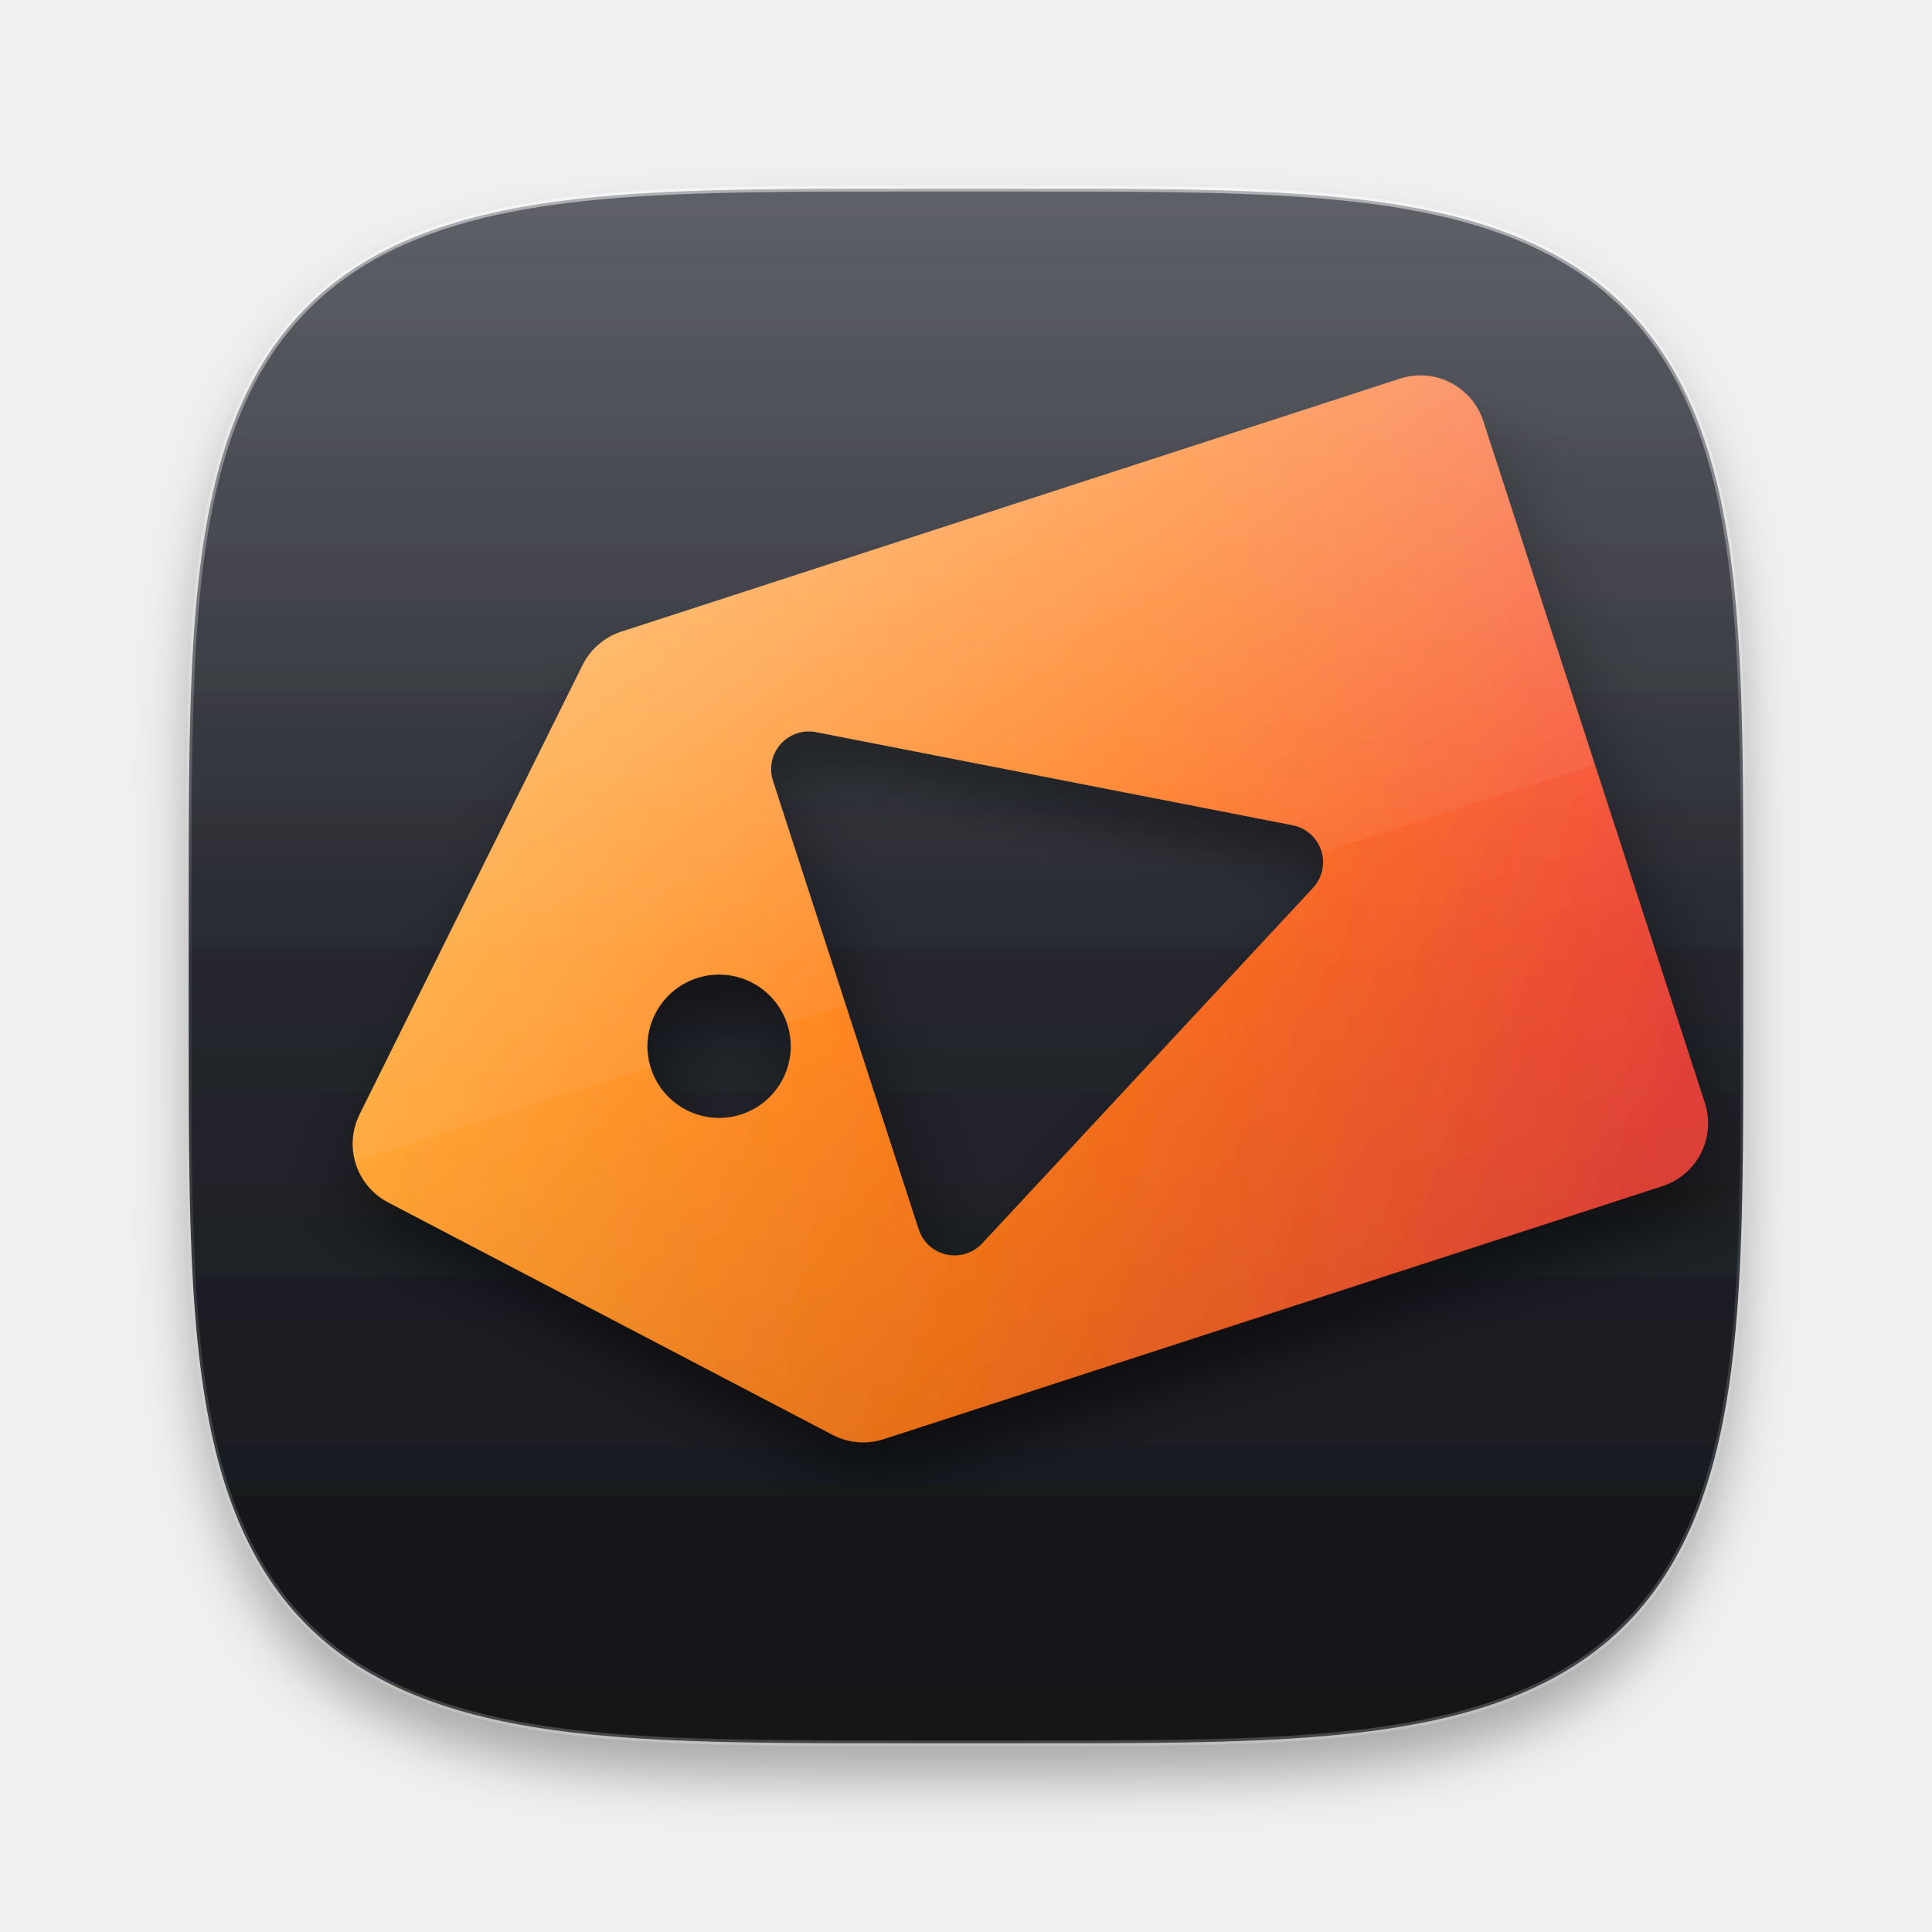
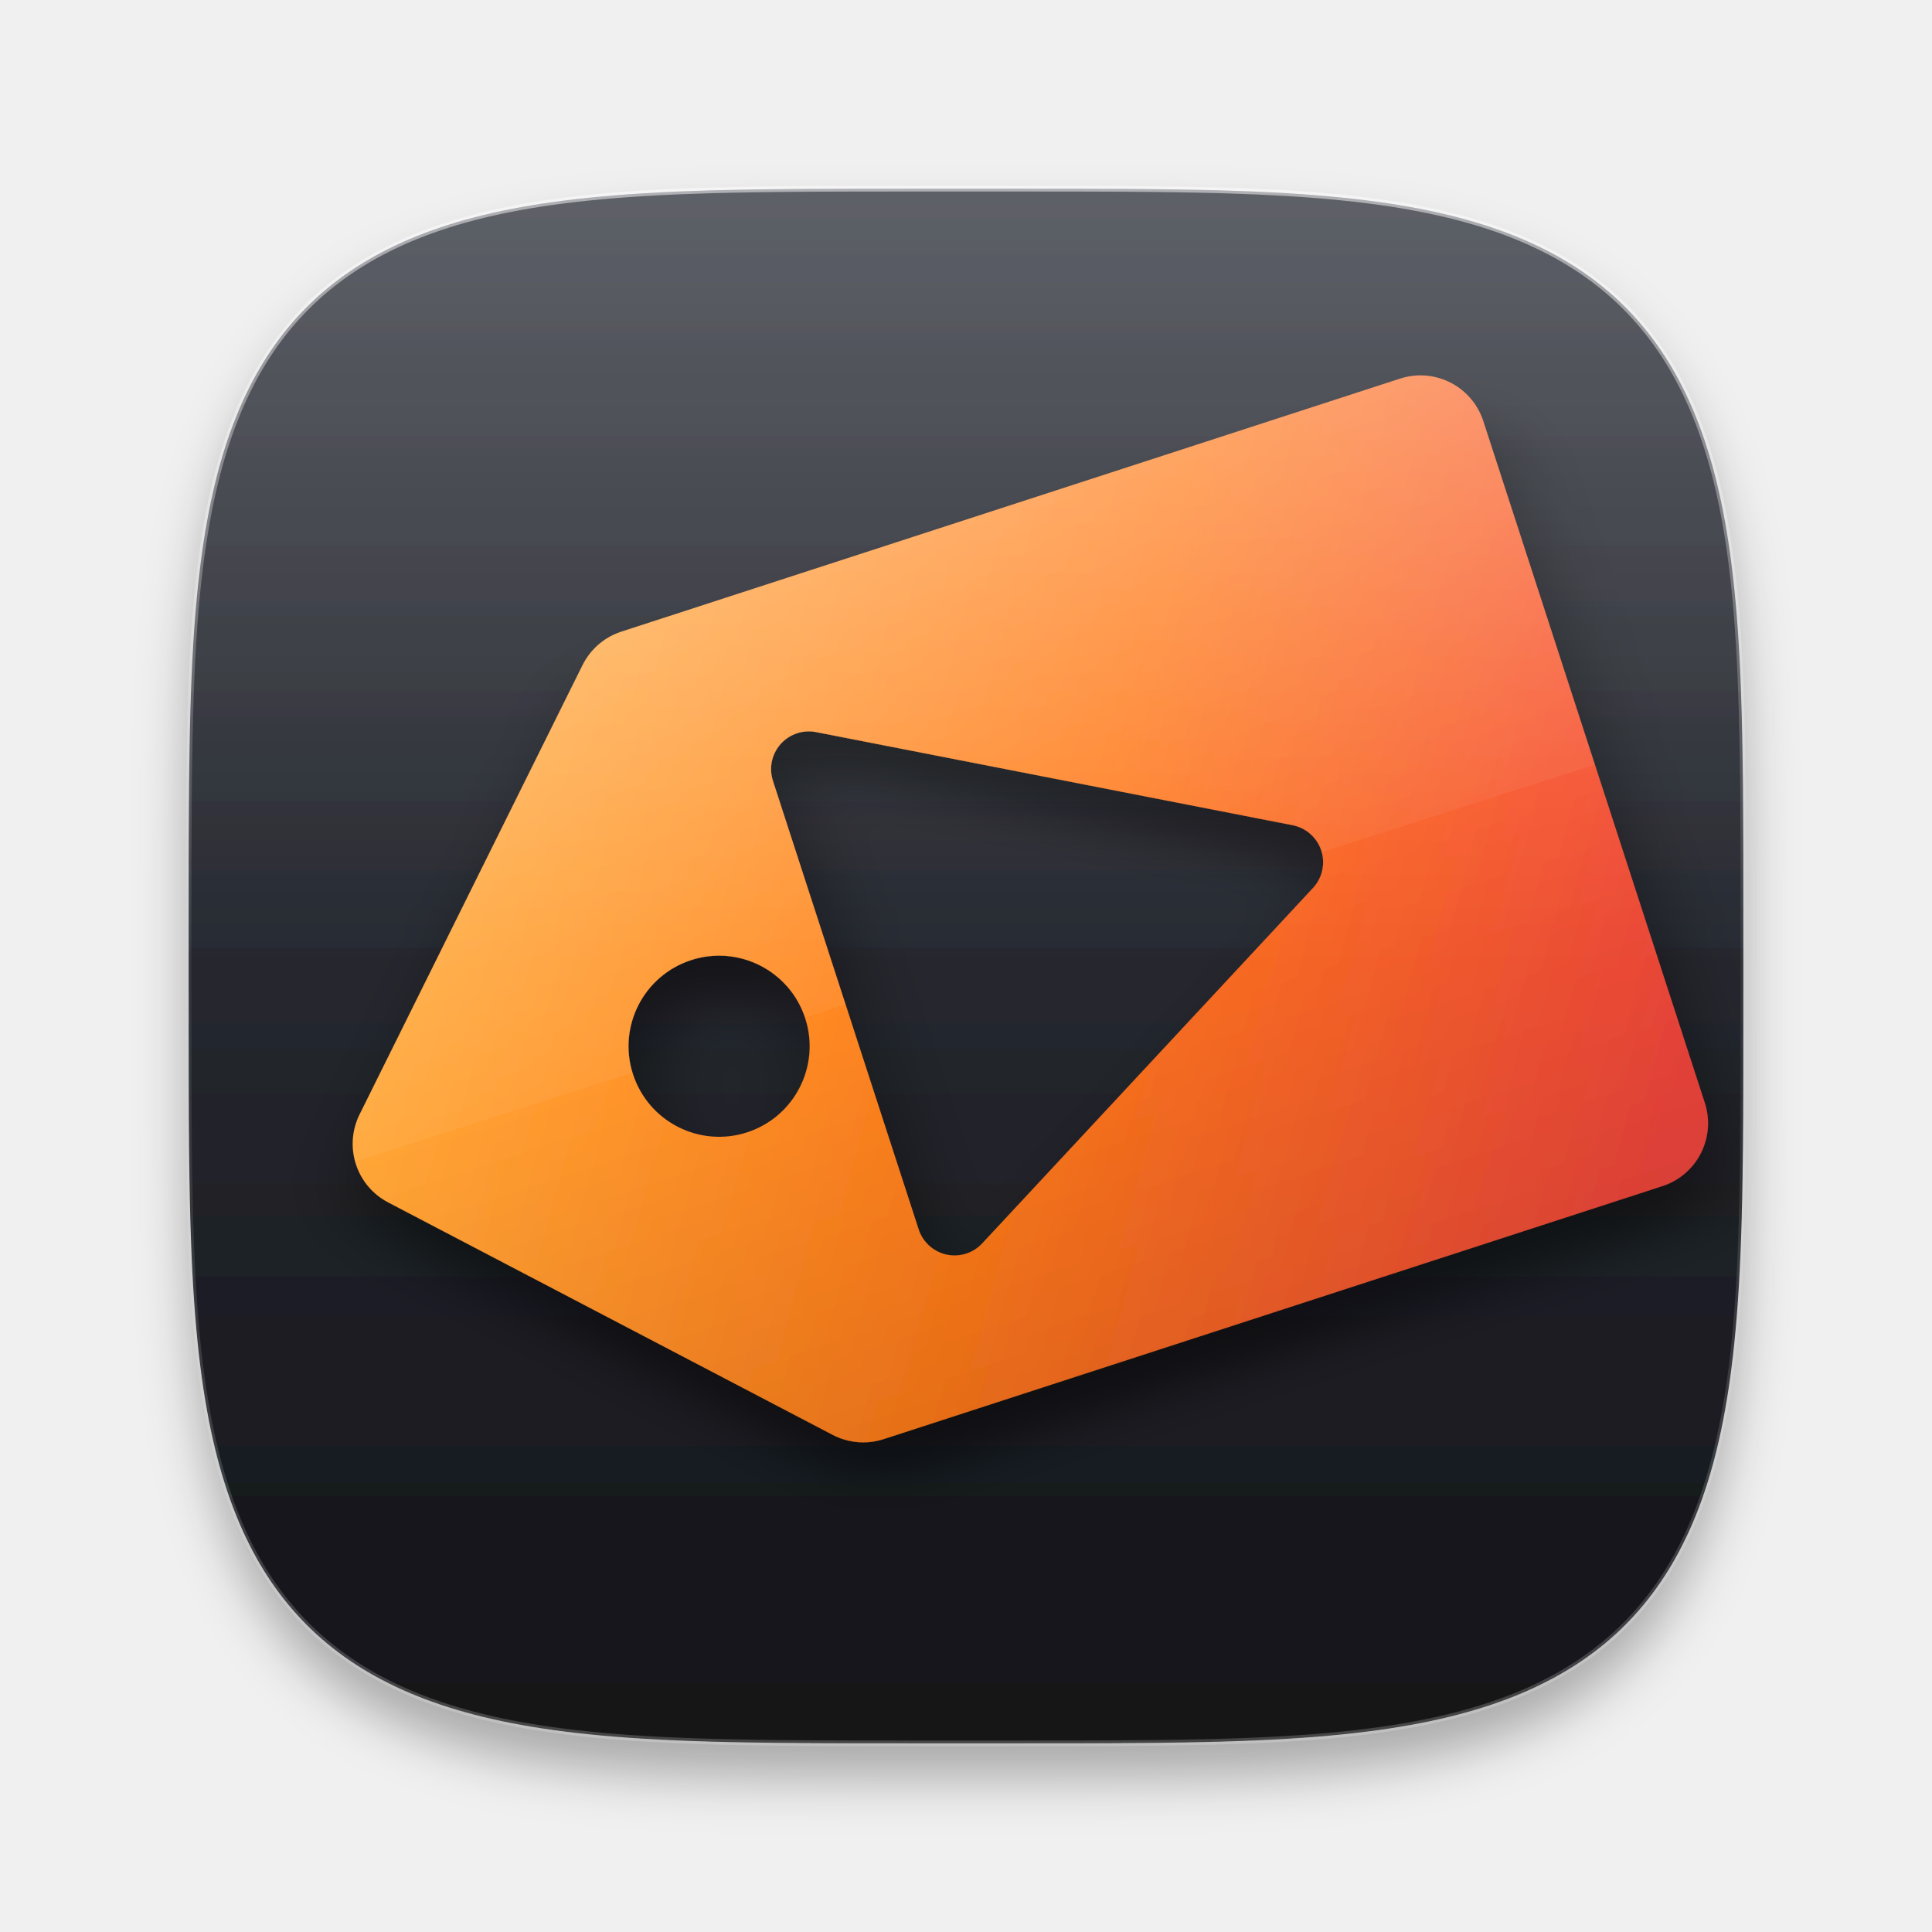
<svg xmlns="http://www.w3.org/2000/svg" width="1024" height="1024" viewBox="0 0 1024 1024">
  <defs>
    <mask id="tagm" maskUnits="userSpaceOnUse" x="0" y="0" width="1024" height="1024">
      <path d="M207,512.0 L393.0,322 L827,322 L827,702 L393.0,702 Z" fill="#fff" stroke="#fff" stroke-width="70" stroke-linejoin="round" />
-       <circle cx="374.4" cy="512.0" r="38" fill="#000" />
+       <circle cx="374.4" cy="512.0" r="48" fill="#000" />
      <path d="M465.0,387.0 L690.0,512 L465.0,637.0 Z" fill="#000" stroke="#000" stroke-width="40" stroke-linejoin="round" />
    </mask>
    <linearGradient id="tagg" gradientUnits="userSpaceOnUse" x1="200" y1="300" x2="840" y2="720">
      <stop offset="0" stop-color="#FFB23F" />
      <stop offset=".55" stop-color="#FF7A1A" />
      <stop offset="1" stop-color="#F2453D" />
    </linearGradient>
    <linearGradient id="bg" x1="0" y1="0" x2="0" y2="1">
      <stop offset="0" stop-color="#3A3D46" />
      <stop offset="1" stop-color="#121318" />
    </linearGradient>
    <clipPath id="sq">
      <path d="M924.00,512.00 L923.98,569.00 L923.90,591.29 L923.78,608.17 L923.61,622.27 L923.39,634.61 L923.13,645.71 L922.81,655.85 L922.45,665.25 L922.04,674.04 L921.58,682.31 L921.07,690.15 L920.51,697.60 L919.90,704.72 L919.24,711.53 L918.54,718.08 L917.78,724.38 L916.98,730.46 L916.13,736.33 L915.22,742.02 L914.27,747.52 L913.27,752.86 L912.22,758.05 L911.11,763.09 L909.96,767.99 L908.76,772.77 L907.50,777.41 L906.20,781.94 L904.84,786.36 L903.43,790.67 L901.97,794.87 L900.46,798.97 L898.89,802.98 L897.28,806.89 L895.61,810.71 L893.88,814.45 L892.10,818.10 L890.27,821.67 L888.39,825.15 L886.45,828.56 L884.45,831.89 L882.40,835.15 L880.29,838.33 L878.12,841.44 L875.90,844.48 L873.62,847.45 L871.28,850.36 L868.88,853.20 L866.42,855.97 L863.90,858.68 L861.32,861.32 L858.68,863.90 L855.97,866.42 L853.20,868.88 L850.36,871.28 L847.45,873.62 L844.48,875.90 L841.44,878.12 L838.33,880.29 L835.15,882.40 L831.89,884.45 L828.56,886.45 L825.15,888.39 L821.67,890.27 L818.10,892.10 L814.45,893.88 L810.71,895.61 L806.89,897.28 L802.98,898.89 L798.97,900.46 L794.87,901.97 L790.67,903.43 L786.36,904.84 L781.94,906.20 L777.41,907.50 L772.77,908.76 L767.99,909.96 L763.09,911.11 L758.05,912.22 L752.86,913.27 L747.52,914.27 L742.02,915.22 L736.33,916.13 L730.46,916.98 L724.38,917.78 L718.08,918.54 L711.53,919.24 L704.72,919.90 L697.60,920.51 L690.15,921.07 L682.31,921.58 L674.04,922.04 L665.25,922.45 L655.85,922.81 L645.71,923.13 L634.61,923.39 L622.27,923.61 L608.17,923.78 L591.29,923.90 L569.00,923.98 L512.00,924.00 L455.00,923.98 L432.71,923.90 L415.83,923.78 L401.73,923.61 L389.39,923.39 L378.29,923.13 L368.15,922.81 L358.75,922.45 L349.96,922.04 L341.69,921.58 L333.85,921.07 L326.40,920.51 L319.28,919.90 L312.47,919.24 L305.92,918.54 L299.62,917.78 L293.54,916.98 L287.67,916.13 L281.98,915.22 L276.48,914.27 L271.14,913.27 L265.95,912.22 L260.91,911.11 L256.01,909.96 L251.23,908.76 L246.59,907.50 L242.06,906.20 L237.64,904.84 L233.33,903.43 L229.13,901.97 L225.03,900.46 L221.02,898.89 L217.11,897.28 L213.29,895.61 L209.55,893.88 L205.90,892.10 L202.33,890.27 L198.85,888.39 L195.44,886.45 L192.11,884.45 L188.85,882.40 L185.67,880.29 L182.56,878.12 L179.52,875.90 L176.55,873.62 L173.64,871.28 L170.80,868.88 L168.03,866.42 L165.32,863.90 L162.68,861.32 L160.10,858.68 L157.58,855.97 L155.12,853.20 L152.72,850.36 L150.38,847.45 L148.10,844.48 L145.88,841.44 L143.71,838.33 L141.60,835.15 L139.55,831.89 L137.55,828.56 L135.61,825.15 L133.73,821.67 L131.90,818.10 L130.12,814.45 L128.39,810.71 L126.72,806.89 L125.11,802.98 L123.54,798.97 L122.03,794.87 L120.57,790.67 L119.16,786.36 L117.80,781.94 L116.50,777.41 L115.24,772.77 L114.04,767.99 L112.89,763.09 L111.78,758.05 L110.73,752.86 L109.73,747.52 L108.78,742.02 L107.87,736.33 L107.02,730.46 L106.22,724.38 L105.46,718.08 L104.76,711.53 L104.10,704.72 L103.49,697.60 L102.93,690.15 L102.42,682.31 L101.96,674.04 L101.55,665.25 L101.19,655.85 L100.87,645.71 L100.61,634.61 L100.39,622.27 L100.22,608.17 L100.10,591.29 L100.02,569.00 L100.00,512.00 L100.02,455.00 L100.10,432.71 L100.22,415.83 L100.39,401.73 L100.61,389.39 L100.87,378.29 L101.19,368.15 L101.55,358.75 L101.96,349.96 L102.42,341.69 L102.93,333.85 L103.49,326.40 L104.10,319.28 L104.76,312.47 L105.46,305.92 L106.22,299.62 L107.02,293.54 L107.87,287.67 L108.78,281.98 L109.73,276.48 L110.73,271.14 L111.78,265.95 L112.89,260.91 L114.04,256.01 L115.24,251.23 L116.50,246.59 L117.80,242.06 L119.16,237.64 L120.57,233.33 L122.03,229.13 L123.54,225.03 L125.11,221.02 L126.72,217.11 L128.39,213.29 L130.12,209.55 L131.90,205.90 L133.73,202.33 L135.61,198.85 L137.55,195.44 L139.55,192.11 L141.60,188.85 L143.71,185.67 L145.88,182.56 L148.10,179.52 L150.38,176.55 L152.72,173.64 L155.12,170.80 L157.58,168.03 L160.10,165.32 L162.68,162.68 L165.32,160.10 L168.03,157.58 L170.80,155.12 L173.64,152.72 L176.55,150.38 L179.52,148.10 L182.56,145.88 L185.67,143.71 L188.85,141.60 L192.11,139.55 L195.44,137.55 L198.85,135.61 L202.33,133.73 L205.90,131.90 L209.55,130.12 L213.29,128.39 L217.11,126.72 L221.02,125.11 L225.03,123.54 L229.13,122.03 L233.33,120.57 L237.64,119.16 L242.06,117.80 L246.59,116.50 L251.23,115.24 L256.01,114.04 L260.91,112.89 L265.95,111.78 L271.14,110.73 L276.48,109.73 L281.98,108.78 L287.67,107.87 L293.54,107.02 L299.62,106.22 L305.92,105.46 L312.47,104.76 L319.28,104.10 L326.40,103.49 L333.85,102.93 L341.69,102.42 L349.96,101.96 L358.75,101.55 L368.15,101.19 L378.29,100.87 L389.39,100.61 L401.73,100.39 L415.83,100.22 L432.71,100.10 L455.00,100.02 L512.00,100.00 L569.00,100.02 L591.29,100.10 L608.17,100.22 L622.27,100.39 L634.61,100.61 L645.71,100.87 L655.85,101.19 L665.25,101.55 L674.04,101.96 L682.31,102.42 L690.15,102.93 L697.60,103.49 L704.72,104.10 L711.53,104.76 L718.08,105.46 L724.38,106.22 L730.46,107.02 L736.33,107.87 L742.02,108.78 L747.52,109.73 L752.86,110.73 L758.05,111.78 L763.09,112.89 L767.99,114.04 L772.77,115.24 L777.41,116.50 L781.94,117.80 L786.36,119.16 L790.67,120.57 L794.87,122.03 L798.97,123.54 L802.98,125.11 L806.89,126.72 L810.71,128.39 L814.45,130.12 L818.10,131.90 L821.67,133.73 L825.15,135.61 L828.56,137.55 L831.89,139.55 L835.15,141.60 L838.33,143.71 L841.44,145.88 L844.48,148.10 L847.45,150.38 L850.36,152.72 L853.20,155.12 L855.97,157.58 L858.68,160.10 L861.32,162.68 L863.90,165.32 L866.42,168.03 L868.88,170.80 L871.28,173.64 L873.62,176.55 L875.90,179.52 L878.12,182.56 L880.29,185.67 L882.40,188.85 L884.45,192.11 L886.45,195.44 L888.39,198.85 L890.27,202.33 L892.10,205.90 L893.88,209.55 L895.61,213.29 L897.28,217.11 L898.89,221.02 L900.46,225.03 L901.97,229.13 L903.43,233.33 L904.84,237.64 L906.20,242.06 L907.50,246.59 L908.76,251.23 L909.96,256.01 L911.11,260.91 L912.22,265.95 L913.27,271.14 L914.27,276.48 L915.22,281.98 L916.13,287.67 L916.98,293.54 L917.78,299.62 L918.54,305.92 L919.24,312.47 L919.90,319.28 L920.51,326.40 L921.07,333.85 L921.58,341.69 L922.04,349.96 L922.45,358.75 L922.81,368.15 L923.13,378.29 L923.39,389.39 L923.61,401.73 L923.78,415.83 L923.90,432.71 L923.98,455.00 Z" />
    </clipPath>
    <filter id="drop" x="-20%" y="-20%" width="140%" height="150%">
      <feGaussianBlur in="SourceAlpha" stdDeviation="14" />
      <feOffset dy="18" />
      <feComponentTransfer>
        <feFuncA type="linear" slope="0.30" />
      </feComponentTransfer>
      <feMerge>
        <feMergeNode />
        <feMergeNode in="SourceGraphic" />
      </feMerge>
    </filter>
    <filter id="soft" x="-30%" y="-30%" width="160%" height="170%">
      <feGaussianBlur in="SourceAlpha" stdDeviation="18" />
      <feOffset dy="22" />
      <feComponentTransfer>
        <feFuncA type="linear" slope="0.45" />
      </feComponentTransfer>
      <feMerge>
        <feMergeNode />
        <feMergeNode in="SourceGraphic" />
      </feMerge>
    </filter>
    <linearGradient id="sheen" x1="0" y1="0" x2="0" y2="1">
      <stop offset="0" stop-color="#fff" stop-opacity=".18" />
      <stop offset=".5" stop-color="#fff" stop-opacity="0" />
    </linearGradient>
    <linearGradient id="tsheen" x1="0" y1="0" x2="0" y2="1">
      <stop offset="0" stop-color="#fff" stop-opacity=".45" />
      <stop offset=".5" stop-color="#fff" stop-opacity=".05" />
      <stop offset=".5" stop-color="#000" stop-opacity="0" />
      <stop offset="1" stop-color="#000" stop-opacity=".22" />
    </linearGradient>
    <linearGradient id="rim" x1="0" y1="0" x2="0" y2="1">
      <stop offset="0" stop-color="#fff" stop-opacity=".5" />
      <stop offset=".5" stop-color="#fff" stop-opacity=".06" />
      <stop offset="1" stop-color="#fff" stop-opacity=".2" />
    </linearGradient>
  </defs>
  <g filter="url(#drop)">
    <path d="M924.00,512.00 L923.98,569.00 L923.90,591.29 L923.78,608.17 L923.61,622.27 L923.39,634.61 L923.13,645.71 L922.81,655.85 L922.45,665.25 L922.04,674.04 L921.58,682.31 L921.07,690.15 L920.51,697.60 L919.90,704.72 L919.24,711.53 L918.54,718.08 L917.78,724.38 L916.98,730.46 L916.13,736.33 L915.22,742.02 L914.27,747.52 L913.27,752.86 L912.22,758.05 L911.11,763.09 L909.96,767.99 L908.76,772.77 L907.50,777.41 L906.20,781.94 L904.84,786.36 L903.43,790.67 L901.97,794.87 L900.46,798.97 L898.89,802.98 L897.28,806.89 L895.61,810.71 L893.88,814.45 L892.10,818.10 L890.27,821.67 L888.39,825.15 L886.45,828.56 L884.45,831.89 L882.40,835.15 L880.29,838.33 L878.12,841.44 L875.90,844.48 L873.62,847.45 L871.28,850.36 L868.88,853.20 L866.42,855.97 L863.90,858.68 L861.32,861.32 L858.68,863.90 L855.97,866.42 L853.20,868.88 L850.36,871.28 L847.45,873.62 L844.48,875.90 L841.44,878.12 L838.33,880.29 L835.15,882.40 L831.89,884.45 L828.56,886.45 L825.15,888.39 L821.67,890.27 L818.10,892.10 L814.45,893.88 L810.71,895.61 L806.89,897.28 L802.98,898.89 L798.97,900.46 L794.87,901.97 L790.67,903.43 L786.36,904.84 L781.94,906.20 L777.41,907.50 L772.77,908.76 L767.99,909.96 L763.09,911.11 L758.05,912.22 L752.86,913.27 L747.52,914.27 L742.02,915.22 L736.33,916.13 L730.46,916.98 L724.38,917.78 L718.08,918.54 L711.53,919.24 L704.72,919.90 L697.60,920.51 L690.15,921.07 L682.31,921.58 L674.04,922.04 L665.25,922.45 L655.85,922.81 L645.71,923.13 L634.61,923.39 L622.27,923.61 L608.17,923.78 L591.29,923.90 L569.00,923.98 L512.00,924.00 L455.00,923.98 L432.71,923.90 L415.83,923.78 L401.73,923.61 L389.39,923.39 L378.29,923.13 L368.15,922.81 L358.75,922.45 L349.96,922.04 L341.69,921.58 L333.85,921.07 L326.40,920.51 L319.28,919.90 L312.47,919.24 L305.92,918.54 L299.62,917.78 L293.54,916.98 L287.67,916.13 L281.98,915.22 L276.48,914.27 L271.14,913.27 L265.95,912.22 L260.91,911.11 L256.01,909.96 L251.23,908.76 L246.59,907.50 L242.06,906.20 L237.64,904.84 L233.33,903.43 L229.13,901.97 L225.03,900.46 L221.02,898.89 L217.11,897.28 L213.29,895.61 L209.55,893.88 L205.90,892.10 L202.33,890.27 L198.85,888.39 L195.44,886.45 L192.11,884.45 L188.85,882.40 L185.67,880.29 L182.56,878.12 L179.52,875.90 L176.55,873.62 L173.64,871.28 L170.80,868.88 L168.03,866.42 L165.32,863.90 L162.68,861.32 L160.10,858.68 L157.58,855.97 L155.12,853.20 L152.72,850.36 L150.38,847.45 L148.10,844.48 L145.88,841.44 L143.71,838.33 L141.60,835.15 L139.55,831.89 L137.55,828.56 L135.61,825.15 L133.73,821.67 L131.90,818.10 L130.12,814.45 L128.39,810.71 L126.72,806.89 L125.11,802.98 L123.54,798.97 L122.03,794.87 L120.57,790.67 L119.16,786.36 L117.80,781.94 L116.50,777.41 L115.24,772.77 L114.04,767.99 L112.89,763.09 L111.78,758.05 L110.73,752.86 L109.73,747.52 L108.78,742.02 L107.87,736.33 L107.02,730.46 L106.22,724.38 L105.46,718.08 L104.76,711.53 L104.10,704.72 L103.49,697.60 L102.93,690.15 L102.42,682.31 L101.96,674.04 L101.55,665.25 L101.19,655.85 L100.87,645.71 L100.61,634.61 L100.39,622.27 L100.22,608.17 L100.10,591.29 L100.02,569.00 L100.00,512.00 L100.02,455.00 L100.10,432.71 L100.22,415.83 L100.39,401.73 L100.61,389.39 L100.87,378.29 L101.19,368.15 L101.55,358.75 L101.96,349.96 L102.42,341.69 L102.93,333.85 L103.49,326.40 L104.10,319.28 L104.76,312.47 L105.46,305.92 L106.22,299.62 L107.02,293.54 L107.87,287.67 L108.78,281.98 L109.73,276.48 L110.73,271.14 L111.78,265.95 L112.89,260.91 L114.04,256.01 L115.24,251.23 L116.50,246.59 L117.80,242.06 L119.16,237.64 L120.57,233.33 L122.03,229.13 L123.54,225.03 L125.11,221.02 L126.72,217.11 L128.39,213.29 L130.12,209.55 L131.90,205.90 L133.73,202.33 L135.61,198.85 L137.55,195.44 L139.55,192.11 L141.60,188.85 L143.71,185.67 L145.88,182.56 L148.10,179.52 L150.38,176.55 L152.72,173.64 L155.12,170.80 L157.58,168.03 L160.10,165.32 L162.68,162.68 L165.32,160.10 L168.03,157.58 L170.80,155.12 L173.64,152.72 L176.55,150.38 L179.52,148.10 L182.56,145.88 L185.67,143.71 L188.85,141.60 L192.11,139.55 L195.44,137.55 L198.85,135.61 L202.33,133.73 L205.90,131.90 L209.55,130.12 L213.29,128.39 L217.11,126.72 L221.02,125.11 L225.03,123.54 L229.13,122.03 L233.33,120.57 L237.64,119.16 L242.06,117.80 L246.59,116.50 L251.23,115.24 L256.01,114.04 L260.91,112.89 L265.95,111.78 L271.14,110.73 L276.48,109.73 L281.98,108.78 L287.67,107.87 L293.54,107.02 L299.62,106.22 L305.92,105.46 L312.47,104.76 L319.28,104.10 L326.40,103.49 L333.85,102.93 L341.69,102.42 L349.96,101.96 L358.75,101.55 L368.15,101.19 L378.29,100.87 L389.39,100.61 L401.73,100.39 L415.83,100.22 L432.71,100.10 L455.00,100.02 L512.00,100.00 L569.00,100.02 L591.29,100.10 L608.17,100.22 L622.27,100.39 L634.61,100.61 L645.71,100.87 L655.85,101.19 L665.25,101.55 L674.04,101.96 L682.31,102.42 L690.15,102.93 L697.60,103.49 L704.72,104.10 L711.53,104.76 L718.08,105.46 L724.38,106.22 L730.46,107.02 L736.33,107.87 L742.02,108.78 L747.52,109.73 L752.86,110.73 L758.05,111.78 L763.09,112.89 L767.99,114.04 L772.77,115.24 L777.41,116.50 L781.94,117.80 L786.36,119.16 L790.67,120.57 L794.87,122.03 L798.97,123.54 L802.98,125.11 L806.89,126.72 L810.71,128.39 L814.45,130.12 L818.10,131.90 L821.67,133.73 L825.15,135.61 L828.56,137.55 L831.89,139.55 L835.15,141.60 L838.33,143.71 L841.44,145.88 L844.48,148.10 L847.45,150.38 L850.36,152.72 L853.20,155.12 L855.97,157.58 L858.68,160.10 L861.32,162.68 L863.90,165.32 L866.42,168.03 L868.88,170.80 L871.28,173.64 L873.62,176.55 L875.90,179.52 L878.12,182.56 L880.29,185.67 L882.40,188.85 L884.45,192.11 L886.45,195.44 L888.39,198.85 L890.27,202.33 L892.10,205.90 L893.88,209.55 L895.61,213.29 L897.28,217.11 L898.89,221.02 L900.46,225.03 L901.97,229.13 L903.43,233.33 L904.84,237.64 L906.20,242.06 L907.50,246.59 L908.76,251.23 L909.96,256.01 L911.11,260.91 L912.22,265.95 L913.27,271.14 L914.27,276.48 L915.22,281.98 L916.13,287.67 L916.98,293.54 L917.78,299.62 L918.54,305.92 L919.24,312.47 L919.90,319.28 L920.51,326.40 L921.07,333.85 L921.58,341.69 L922.04,349.96 L922.45,358.75 L922.81,368.15 L923.13,378.29 L923.39,389.39 L923.61,401.73 L923.78,415.83 L923.90,432.71 L923.98,455.00 Z" fill="url(#bg)" />
  </g>
  <g clip-path="url(#sq)">
    <g transform="rotate(-18 512 512)">
      <g filter="url(#soft)">
        <g mask="url(#tagm)">
          <rect width="1024" height="1024" fill="url(#tagg)" />
          <rect width="1024" height="1024" fill="url(#tsheen)" />
        </g>
      </g>
    </g>
    <path d="M924.00,512.00 L923.98,569.00 L923.90,591.29 L923.78,608.17 L923.61,622.27 L923.39,634.61 L923.13,645.71 L922.81,655.85 L922.45,665.25 L922.04,674.04 L921.58,682.31 L921.07,690.15 L920.51,697.60 L919.90,704.72 L919.24,711.53 L918.54,718.08 L917.78,724.38 L916.98,730.46 L916.13,736.33 L915.22,742.02 L914.27,747.52 L913.27,752.86 L912.22,758.05 L911.11,763.09 L909.96,767.99 L908.76,772.77 L907.50,777.41 L906.20,781.94 L904.84,786.36 L903.43,790.67 L901.97,794.87 L900.46,798.97 L898.89,802.98 L897.28,806.89 L895.61,810.71 L893.88,814.45 L892.10,818.10 L890.27,821.67 L888.39,825.15 L886.45,828.56 L884.45,831.89 L882.40,835.15 L880.29,838.33 L878.12,841.44 L875.90,844.48 L873.62,847.45 L871.28,850.36 L868.88,853.20 L866.42,855.97 L863.90,858.68 L861.32,861.32 L858.68,863.90 L855.97,866.42 L853.20,868.88 L850.36,871.28 L847.45,873.62 L844.48,875.90 L841.44,878.12 L838.33,880.29 L835.15,882.40 L831.89,884.45 L828.56,886.45 L825.15,888.39 L821.67,890.27 L818.10,892.10 L814.45,893.88 L810.71,895.61 L806.89,897.28 L802.98,898.89 L798.97,900.46 L794.87,901.97 L790.67,903.43 L786.36,904.84 L781.94,906.20 L777.41,907.50 L772.77,908.76 L767.99,909.96 L763.09,911.11 L758.05,912.22 L752.86,913.27 L747.52,914.27 L742.02,915.22 L736.33,916.13 L730.46,916.98 L724.38,917.78 L718.08,918.54 L711.53,919.24 L704.72,919.90 L697.60,920.51 L690.15,921.07 L682.31,921.58 L674.04,922.04 L665.25,922.45 L655.85,922.81 L645.71,923.13 L634.61,923.39 L622.27,923.61 L608.17,923.78 L591.29,923.90 L569.00,923.98 L512.00,924.00 L455.00,923.98 L432.71,923.90 L415.83,923.78 L401.73,923.61 L389.39,923.39 L378.29,923.13 L368.15,922.81 L358.75,922.45 L349.96,922.04 L341.69,921.58 L333.85,921.07 L326.40,920.51 L319.28,919.90 L312.47,919.24 L305.92,918.54 L299.62,917.78 L293.54,916.98 L287.67,916.13 L281.98,915.22 L276.48,914.27 L271.14,913.27 L265.95,912.22 L260.91,911.11 L256.01,909.96 L251.23,908.76 L246.59,907.50 L242.06,906.20 L237.64,904.84 L233.33,903.43 L229.13,901.97 L225.03,900.46 L221.02,898.89 L217.11,897.28 L213.29,895.61 L209.55,893.88 L205.90,892.10 L202.33,890.27 L198.85,888.39 L195.44,886.45 L192.11,884.45 L188.85,882.40 L185.67,880.29 L182.56,878.12 L179.52,875.90 L176.55,873.62 L173.64,871.28 L170.80,868.88 L168.03,866.42 L165.32,863.90 L162.68,861.32 L160.10,858.68 L157.58,855.97 L155.12,853.20 L152.72,850.36 L150.38,847.45 L148.10,844.48 L145.88,841.44 L143.71,838.33 L141.60,835.15 L139.55,831.89 L137.55,828.56 L135.61,825.15 L133.73,821.67 L131.90,818.10 L130.12,814.45 L128.39,810.71 L126.72,806.89 L125.11,802.98 L123.54,798.97 L122.03,794.87 L120.57,790.67 L119.16,786.36 L117.80,781.94 L116.50,777.41 L115.24,772.77 L114.04,767.99 L112.89,763.09 L111.78,758.05 L110.73,752.86 L109.73,747.52 L108.78,742.02 L107.87,736.33 L107.02,730.46 L106.22,724.38 L105.46,718.08 L104.76,711.53 L104.10,704.72 L103.49,697.60 L102.93,690.15 L102.42,682.31 L101.96,674.04 L101.55,665.25 L101.19,655.85 L100.87,645.71 L100.61,634.61 L100.39,622.27 L100.22,608.17 L100.10,591.29 L100.02,569.00 L100.00,512.00 L100.02,455.00 L100.10,432.71 L100.22,415.83 L100.39,401.73 L100.61,389.39 L100.87,378.29 L101.19,368.15 L101.55,358.75 L101.96,349.96 L102.42,341.69 L102.93,333.85 L103.49,326.40 L104.10,319.28 L104.76,312.47 L105.46,305.92 L106.22,299.62 L107.02,293.54 L107.87,287.67 L108.78,281.98 L109.73,276.48 L110.73,271.14 L111.78,265.95 L112.89,260.91 L114.04,256.01 L115.24,251.23 L116.50,246.59 L117.80,242.06 L119.16,237.64 L120.57,233.33 L122.03,229.13 L123.54,225.03 L125.11,221.02 L126.72,217.11 L128.39,213.29 L130.12,209.55 L131.90,205.90 L133.73,202.33 L135.61,198.85 L137.55,195.44 L139.55,192.11 L141.60,188.85 L143.71,185.67 L145.88,182.56 L148.10,179.52 L150.38,176.55 L152.72,173.64 L155.12,170.80 L157.58,168.03 L160.10,165.32 L162.68,162.68 L165.32,160.10 L168.03,157.58 L170.80,155.12 L173.64,152.72 L176.55,150.38 L179.52,148.10 L182.56,145.88 L185.67,143.71 L188.85,141.60 L192.11,139.55 L195.44,137.55 L198.85,135.61 L202.33,133.73 L205.90,131.90 L209.55,130.12 L213.29,128.39 L217.11,126.72 L221.02,125.11 L225.03,123.54 L229.13,122.03 L233.33,120.57 L237.64,119.16 L242.06,117.80 L246.59,116.50 L251.23,115.24 L256.01,114.04 L260.91,112.89 L265.95,111.78 L271.14,110.73 L276.48,109.73 L281.98,108.78 L287.67,107.87 L293.54,107.02 L299.62,106.22 L305.92,105.46 L312.47,104.76 L319.28,104.10 L326.40,103.49 L333.85,102.93 L341.69,102.42 L349.96,101.96 L358.75,101.55 L368.15,101.19 L378.29,100.87 L389.39,100.61 L401.73,100.39 L415.83,100.22 L432.71,100.10 L455.00,100.02 L512.00,100.00 L569.00,100.02 L591.29,100.10 L608.17,100.22 L622.27,100.39 L634.61,100.61 L645.71,100.87 L655.85,101.19 L665.25,101.55 L674.04,101.96 L682.31,102.42 L690.15,102.93 L697.60,103.49 L704.72,104.10 L711.53,104.76 L718.08,105.46 L724.38,106.22 L730.46,107.02 L736.33,107.87 L742.02,108.78 L747.52,109.73 L752.86,110.73 L758.05,111.78 L763.09,112.89 L767.99,114.04 L772.77,115.24 L777.41,116.50 L781.94,117.80 L786.36,119.16 L790.67,120.57 L794.87,122.03 L798.97,123.54 L802.98,125.11 L806.89,126.72 L810.71,128.39 L814.45,130.12 L818.10,131.90 L821.67,133.73 L825.15,135.61 L828.56,137.55 L831.89,139.55 L835.15,141.60 L838.33,143.71 L841.44,145.88 L844.48,148.10 L847.45,150.38 L850.36,152.72 L853.20,155.12 L855.97,157.58 L858.68,160.10 L861.32,162.68 L863.90,165.32 L866.42,168.03 L868.88,170.80 L871.28,173.64 L873.62,176.55 L875.90,179.52 L878.12,182.56 L880.29,185.67 L882.40,188.85 L884.45,192.11 L886.45,195.44 L888.39,198.85 L890.27,202.33 L892.10,205.90 L893.88,209.55 L895.61,213.29 L897.28,217.11 L898.89,221.02 L900.46,225.03 L901.97,229.13 L903.43,233.33 L904.84,237.64 L906.20,242.06 L907.50,246.59 L908.76,251.23 L909.96,256.01 L911.11,260.91 L912.22,265.95 L913.27,271.14 L914.27,276.48 L915.22,281.98 L916.13,287.67 L916.98,293.54 L917.78,299.62 L918.54,305.92 L919.24,312.47 L919.90,319.28 L920.51,326.40 L921.07,333.85 L921.58,341.69 L922.04,349.96 L922.45,358.75 L922.81,368.15 L923.13,378.29 L923.39,389.39 L923.61,401.73 L923.78,415.83 L923.90,432.71 L923.98,455.00 Z" fill="url(#sheen)" />
  </g>
  <path d="M924.00,512.00 L923.98,569.00 L923.90,591.29 L923.78,608.17 L923.61,622.27 L923.39,634.61 L923.13,645.71 L922.81,655.85 L922.45,665.25 L922.04,674.04 L921.58,682.31 L921.07,690.15 L920.51,697.60 L919.90,704.72 L919.24,711.53 L918.54,718.08 L917.78,724.38 L916.98,730.46 L916.13,736.33 L915.22,742.02 L914.27,747.52 L913.27,752.86 L912.22,758.05 L911.11,763.09 L909.96,767.99 L908.76,772.77 L907.50,777.41 L906.20,781.94 L904.84,786.36 L903.43,790.67 L901.97,794.87 L900.46,798.97 L898.89,802.98 L897.28,806.89 L895.61,810.71 L893.88,814.45 L892.10,818.10 L890.27,821.67 L888.39,825.15 L886.45,828.56 L884.45,831.89 L882.40,835.15 L880.29,838.33 L878.12,841.44 L875.90,844.48 L873.62,847.45 L871.28,850.36 L868.88,853.20 L866.42,855.97 L863.90,858.68 L861.32,861.32 L858.68,863.90 L855.97,866.42 L853.20,868.88 L850.36,871.28 L847.45,873.62 L844.48,875.90 L841.44,878.12 L838.33,880.29 L835.15,882.40 L831.89,884.45 L828.56,886.45 L825.15,888.39 L821.67,890.27 L818.10,892.10 L814.45,893.88 L810.71,895.61 L806.89,897.28 L802.98,898.89 L798.97,900.46 L794.87,901.97 L790.67,903.43 L786.36,904.84 L781.94,906.20 L777.41,907.50 L772.77,908.76 L767.99,909.96 L763.09,911.11 L758.05,912.22 L752.86,913.27 L747.52,914.27 L742.02,915.22 L736.33,916.13 L730.46,916.98 L724.38,917.78 L718.08,918.54 L711.53,919.24 L704.72,919.90 L697.60,920.51 L690.15,921.07 L682.31,921.58 L674.04,922.04 L665.25,922.45 L655.85,922.81 L645.71,923.13 L634.61,923.39 L622.27,923.61 L608.17,923.78 L591.29,923.90 L569.00,923.98 L512.00,924.00 L455.00,923.98 L432.71,923.90 L415.83,923.78 L401.73,923.61 L389.39,923.39 L378.29,923.13 L368.15,922.81 L358.75,922.45 L349.96,922.04 L341.69,921.58 L333.85,921.07 L326.40,920.51 L319.28,919.90 L312.47,919.24 L305.92,918.54 L299.62,917.78 L293.54,916.98 L287.67,916.13 L281.98,915.22 L276.48,914.27 L271.14,913.27 L265.95,912.22 L260.91,911.11 L256.01,909.96 L251.23,908.76 L246.59,907.50 L242.06,906.20 L237.64,904.84 L233.33,903.43 L229.13,901.97 L225.03,900.46 L221.02,898.89 L217.11,897.28 L213.29,895.61 L209.55,893.88 L205.90,892.10 L202.33,890.27 L198.85,888.39 L195.44,886.45 L192.11,884.45 L188.85,882.40 L185.67,880.29 L182.56,878.12 L179.52,875.90 L176.55,873.62 L173.64,871.28 L170.80,868.88 L168.03,866.42 L165.32,863.90 L162.68,861.32 L160.10,858.68 L157.58,855.97 L155.12,853.20 L152.72,850.36 L150.38,847.45 L148.10,844.48 L145.88,841.44 L143.71,838.33 L141.60,835.15 L139.55,831.89 L137.55,828.56 L135.61,825.15 L133.73,821.67 L131.90,818.10 L130.12,814.45 L128.39,810.71 L126.72,806.89 L125.11,802.98 L123.54,798.97 L122.03,794.87 L120.57,790.67 L119.16,786.36 L117.80,781.94 L116.50,777.41 L115.24,772.77 L114.04,767.99 L112.89,763.09 L111.78,758.05 L110.73,752.86 L109.73,747.52 L108.78,742.02 L107.87,736.33 L107.02,730.46 L106.22,724.38 L105.46,718.08 L104.76,711.53 L104.10,704.72 L103.49,697.60 L102.93,690.15 L102.42,682.31 L101.96,674.04 L101.55,665.25 L101.19,655.85 L100.87,645.71 L100.61,634.61 L100.39,622.27 L100.22,608.17 L100.10,591.29 L100.02,569.00 L100.00,512.00 L100.02,455.00 L100.10,432.71 L100.22,415.83 L100.39,401.73 L100.61,389.39 L100.87,378.29 L101.19,368.15 L101.55,358.75 L101.96,349.96 L102.42,341.69 L102.93,333.85 L103.49,326.40 L104.10,319.28 L104.76,312.47 L105.46,305.92 L106.22,299.62 L107.02,293.54 L107.87,287.67 L108.78,281.98 L109.73,276.48 L110.73,271.14 L111.78,265.95 L112.89,260.91 L114.04,256.01 L115.24,251.23 L116.50,246.59 L117.80,242.06 L119.16,237.64 L120.57,233.33 L122.03,229.13 L123.54,225.03 L125.11,221.02 L126.72,217.11 L128.39,213.29 L130.12,209.55 L131.90,205.90 L133.73,202.33 L135.61,198.85 L137.55,195.44 L139.55,192.11 L141.60,188.85 L143.71,185.67 L145.88,182.56 L148.10,179.52 L150.38,176.55 L152.72,173.64 L155.12,170.80 L157.58,168.03 L160.10,165.32 L162.68,162.68 L165.32,160.10 L168.03,157.58 L170.80,155.12 L173.64,152.72 L176.55,150.38 L179.52,148.10 L182.56,145.88 L185.67,143.71 L188.85,141.60 L192.11,139.55 L195.44,137.55 L198.85,135.61 L202.33,133.73 L205.90,131.90 L209.55,130.12 L213.29,128.39 L217.11,126.72 L221.02,125.11 L225.03,123.54 L229.13,122.03 L233.33,120.57 L237.64,119.16 L242.06,117.80 L246.59,116.50 L251.23,115.24 L256.01,114.04 L260.91,112.89 L265.95,111.78 L271.14,110.73 L276.48,109.73 L281.98,108.78 L287.67,107.87 L293.54,107.02 L299.62,106.22 L305.92,105.46 L312.47,104.76 L319.28,104.10 L326.40,103.49 L333.85,102.93 L341.69,102.42 L349.96,101.96 L358.75,101.55 L368.15,101.19 L378.29,100.87 L389.39,100.61 L401.73,100.39 L415.83,100.22 L432.71,100.10 L455.00,100.02 L512.00,100.00 L569.00,100.02 L591.29,100.10 L608.17,100.22 L622.27,100.39 L634.61,100.61 L645.71,100.87 L655.85,101.19 L665.25,101.55 L674.04,101.96 L682.31,102.42 L690.15,102.93 L697.60,103.49 L704.72,104.10 L711.53,104.76 L718.08,105.46 L724.38,106.22 L730.46,107.02 L736.33,107.87 L742.02,108.78 L747.52,109.73 L752.86,110.73 L758.05,111.78 L763.09,112.89 L767.99,114.04 L772.77,115.24 L777.41,116.50 L781.94,117.80 L786.36,119.16 L790.67,120.57 L794.87,122.03 L798.97,123.54 L802.98,125.11 L806.89,126.72 L810.71,128.39 L814.45,130.12 L818.10,131.90 L821.67,133.73 L825.15,135.61 L828.56,137.55 L831.89,139.55 L835.15,141.60 L838.33,143.71 L841.44,145.88 L844.48,148.10 L847.45,150.38 L850.36,152.72 L853.20,155.12 L855.97,157.58 L858.68,160.10 L861.32,162.68 L863.90,165.32 L866.42,168.03 L868.88,170.80 L871.28,173.64 L873.62,176.55 L875.90,179.52 L878.12,182.56 L880.29,185.67 L882.40,188.85 L884.45,192.11 L886.45,195.44 L888.39,198.85 L890.27,202.33 L892.10,205.90 L893.88,209.55 L895.61,213.29 L897.28,217.11 L898.89,221.02 L900.46,225.03 L901.97,229.13 L903.43,233.33 L904.84,237.64 L906.20,242.06 L907.50,246.59 L908.76,251.23 L909.96,256.01 L911.11,260.91 L912.22,265.95 L913.27,271.14 L914.27,276.48 L915.22,281.98 L916.13,287.67 L916.98,293.54 L917.78,299.62 L918.54,305.92 L919.24,312.47 L919.90,319.28 L920.51,326.40 L921.07,333.85 L921.58,341.69 L922.04,349.96 L922.45,358.75 L922.81,368.15 L923.13,378.29 L923.39,389.39 L923.61,401.73 L923.78,415.83 L923.90,432.71 L923.98,455.00 Z" fill="none" stroke="url(#rim)" stroke-width="3" />
</svg>
